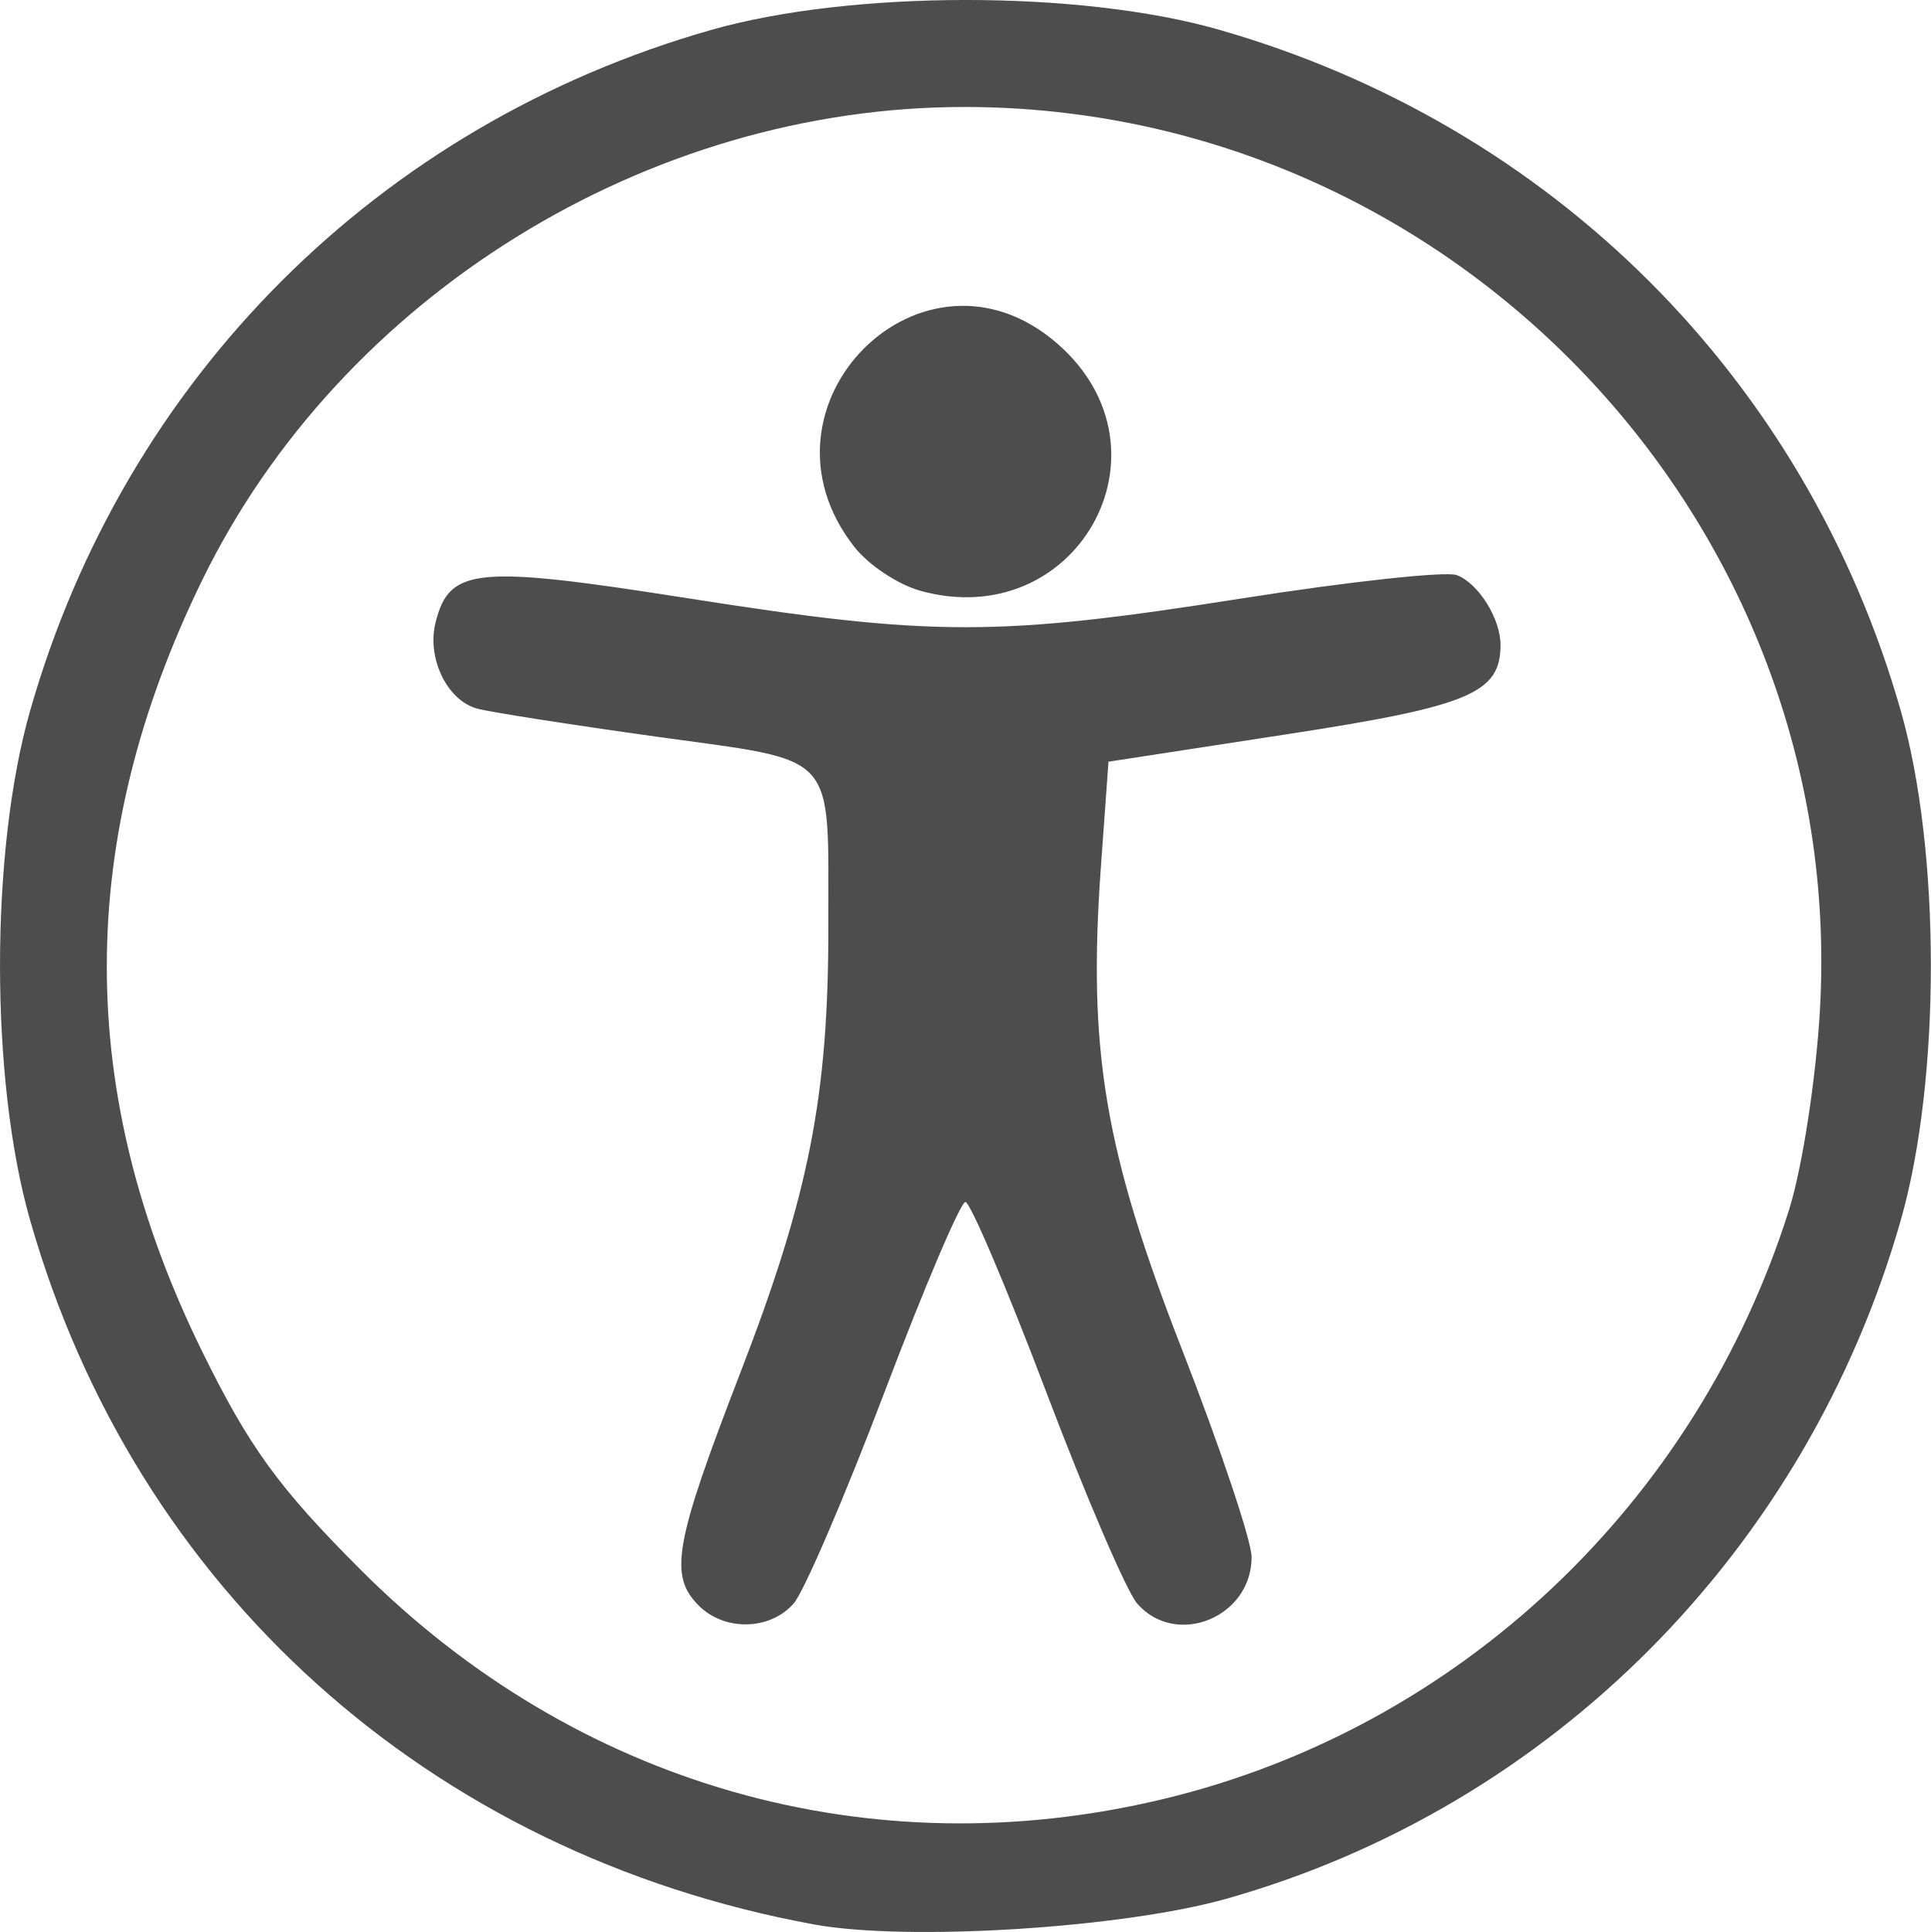
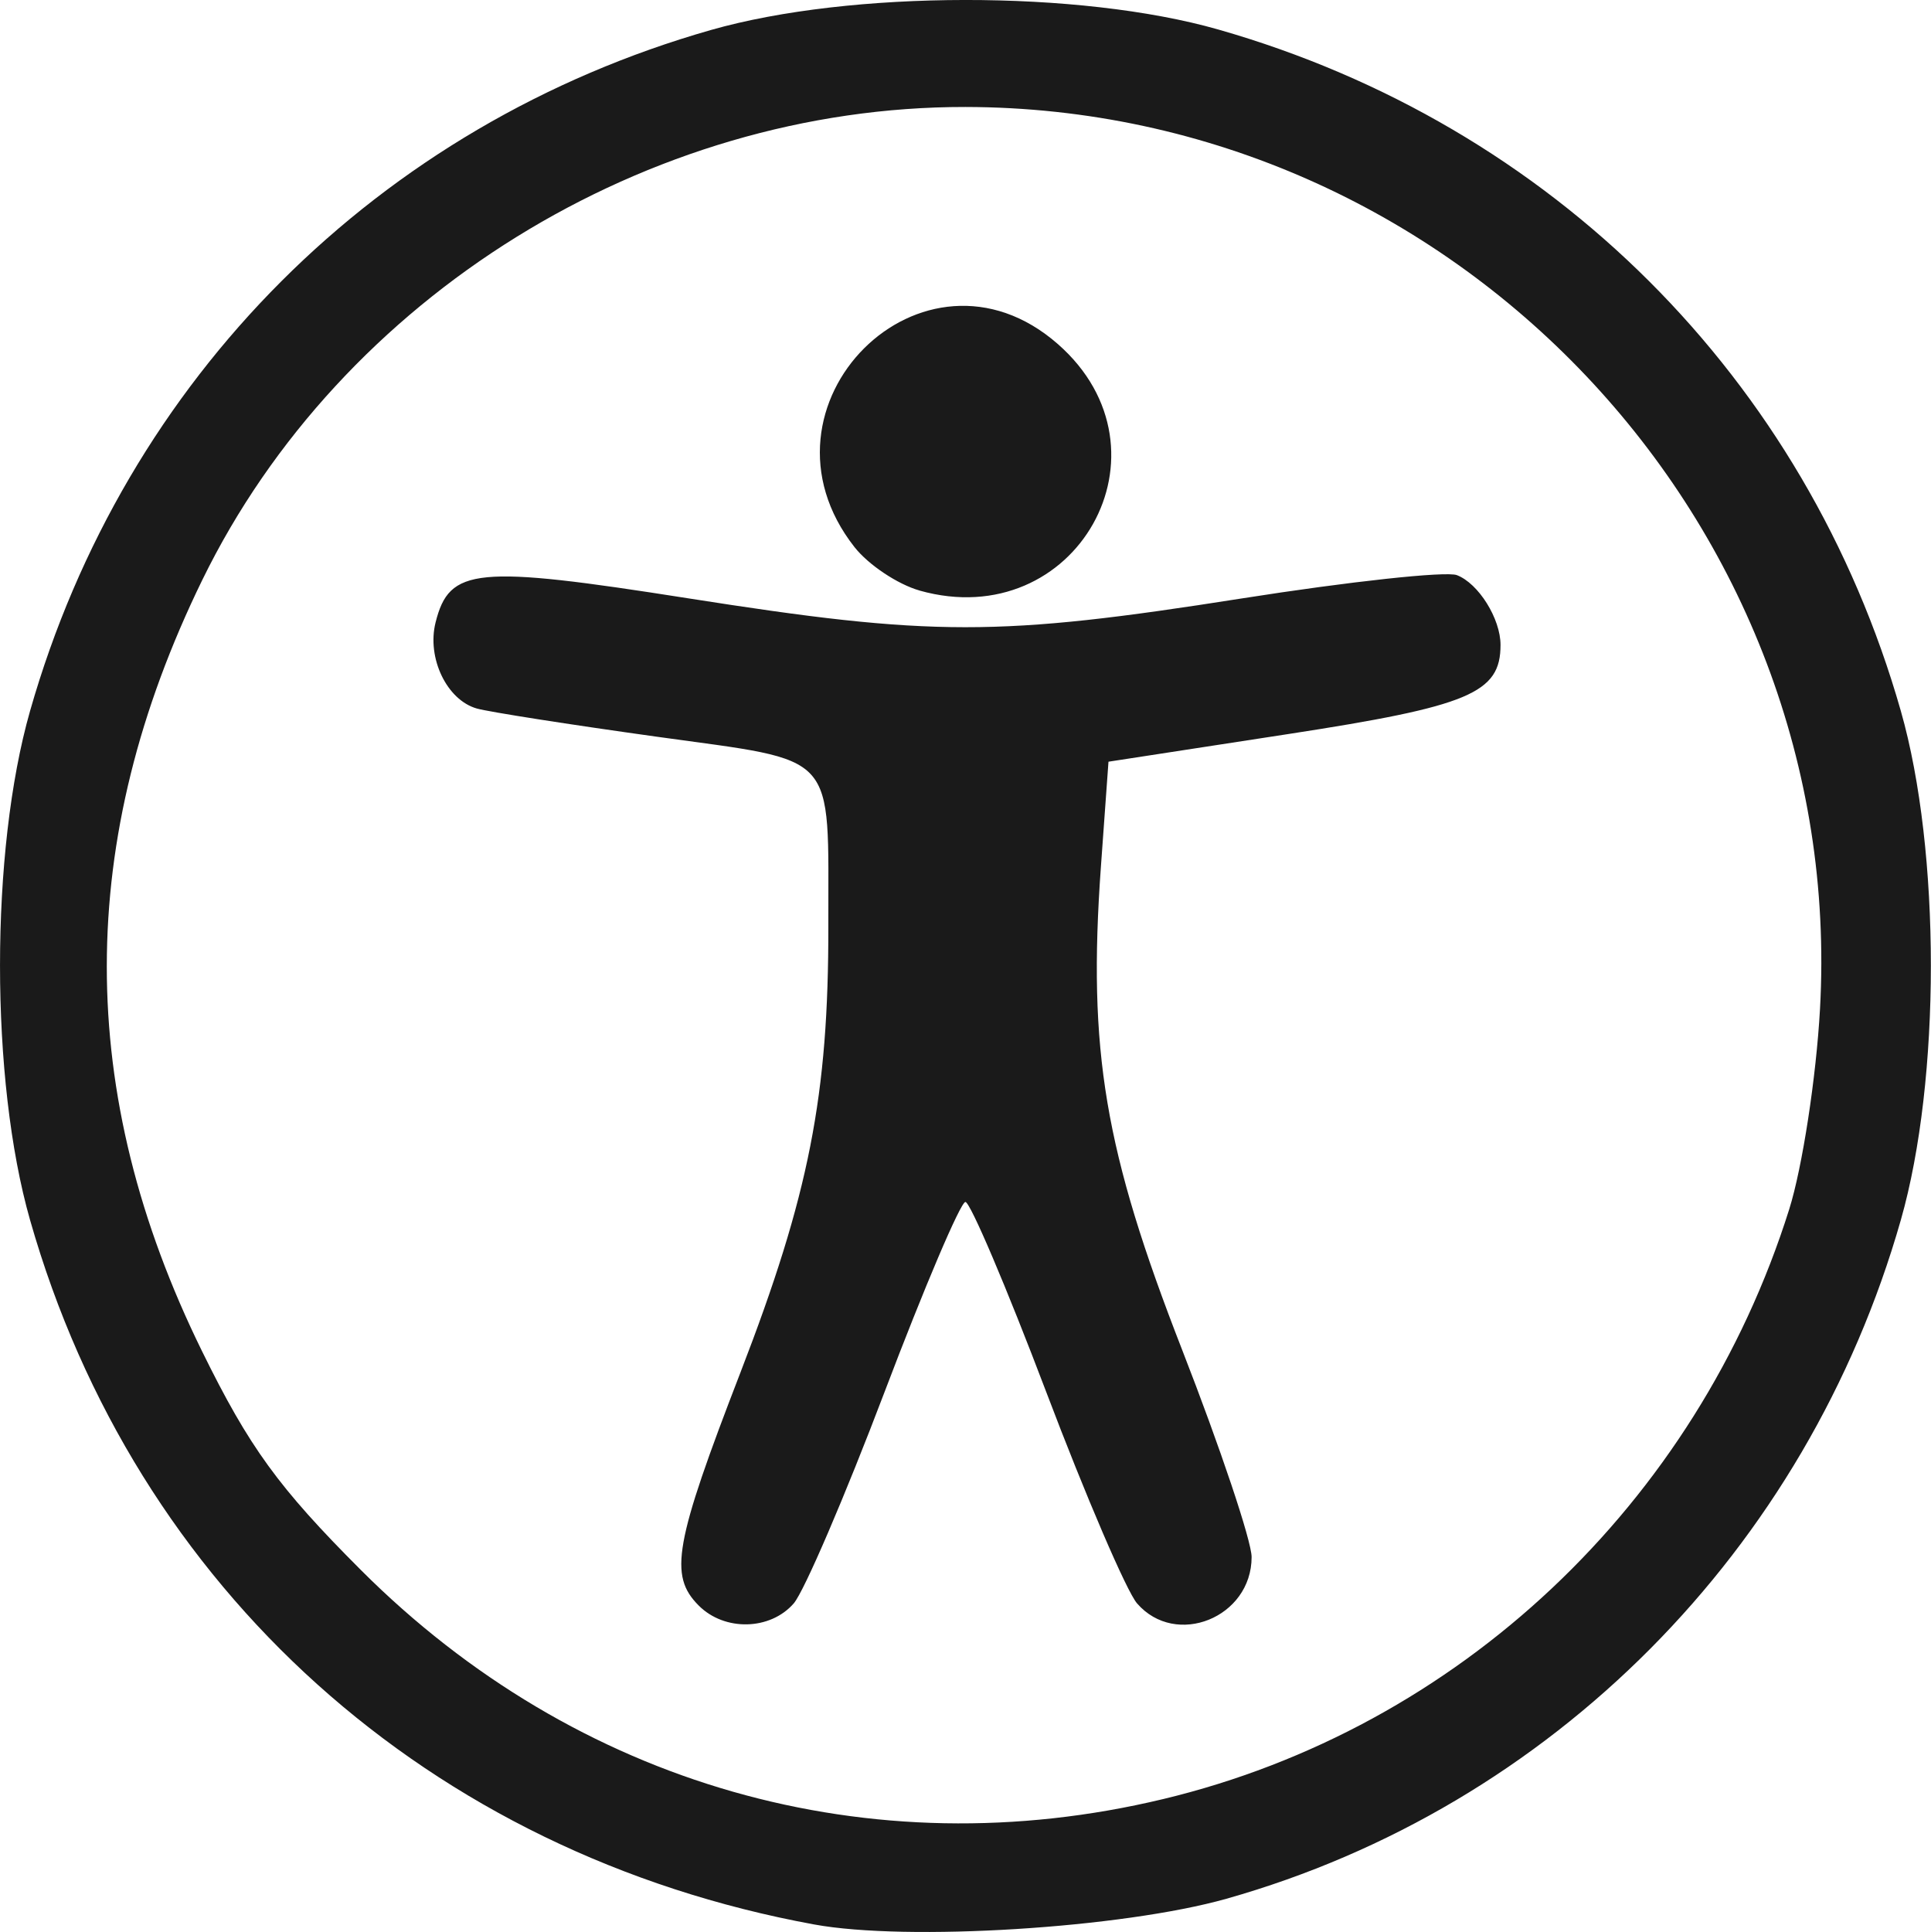
<svg xmlns="http://www.w3.org/2000/svg" width="41.05mm" height="41.07mm" viewBox="0 0 41.05 41.07" version="1.1" id="svg5">
  <defs id="defs2" />
  <g id="layer1" transform="translate(-83.4294,-109.1979)">
-     <path style="fill:#4d4d4d;stroke-width:0.265" d="m 100.735,150.107 c -8.175,-1.5 -14.428,-7.118 -16.667,-14.976 -0.851,-2.984 -0.851,-7.834 0,-10.818 2.016,-7.073 7.405,-12.462 14.478,-14.478 2.966,-0.846 7.836,-0.85 10.78,-0.011 7.098,2.025 12.501,7.417 14.516,14.489 0.851,2.984 0.851,7.834 0,10.818 -2.001,7.02 -7.423,12.476 -14.338,14.43 -2.214,0.625 -6.786,0.91 -8.769,0.546 z m 7.42,-2.664 c 6.279,-1.505 11.344,-6.276 13.314,-12.54 0.278,-0.885 0.573,-2.8 0.654,-4.255 0.578,-10.338 -7.782,-19.162 -18.169,-19.176 -6.766,-0.009 -13.28,4.028 -16.223,10.053 -2.705,5.54 -2.708,10.898 -0.008,16.393 1.005,2.046 1.628,2.903 3.379,4.655 4.579,4.579 10.825,6.363 17.052,4.87 z m -9.87,-4.114 c -0.64,-0.64 -0.519,-1.318 0.888,-4.959 1.458,-3.774 1.873,-5.881 1.867,-9.492 -0.006,-3.754 0.246,-3.477 -3.652,-4.02 -1.846,-0.257 -3.564,-0.526 -3.819,-0.598 -0.639,-0.179 -1.069,-1.075 -0.879,-1.831 0.293,-1.168 0.858,-1.222 5.359,-0.514 5.215,0.82 6.593,0.821 11.783,0.004 2.287,-0.36 4.344,-0.583 4.571,-0.495 0.46,0.176 0.928,0.925 0.928,1.484 0,1.024 -0.661,1.302 -4.512,1.894 l -3.823,0.588 -0.161,2.232 c -0.281,3.914 0.075,6.034 1.726,10.268 0.813,2.085 1.478,4.068 1.478,4.407 0,1.286 -1.611,1.937 -2.436,0.985 -0.221,-0.255 -1.091,-2.279 -1.932,-4.498 -0.842,-2.219 -1.614,-4.035 -1.717,-4.035 -0.102,0 -0.875,1.816 -1.717,4.035 -0.842,2.219 -1.712,4.243 -1.932,4.498 -0.499,0.575 -1.47,0.598 -2.02,0.047 z m 4.694,-21.578 c -0.464,-0.131 -1.086,-0.546 -1.382,-0.922 -2.364,-3.006 1.465,-6.826 4.325,-4.315 2.583,2.268 0.387,6.175 -2.943,5.238 z" id="path836" />
+     <path style="fill:#1a1a1a;stroke-width:0.265" d="m 100.735,150.107 c -8.175,-1.5 -14.428,-7.118 -16.667,-14.976 -0.851,-2.984 -0.851,-7.834 0,-10.818 2.016,-7.073 7.405,-12.462 14.478,-14.478 2.966,-0.846 7.836,-0.85 10.78,-0.011 7.098,2.025 12.501,7.417 14.516,14.489 0.851,2.984 0.851,7.834 0,10.818 -2.001,7.02 -7.423,12.476 -14.338,14.43 -2.214,0.625 -6.786,0.91 -8.769,0.546 z m 7.42,-2.664 c 6.279,-1.505 11.344,-6.276 13.314,-12.54 0.278,-0.885 0.573,-2.8 0.654,-4.255 0.578,-10.338 -7.782,-19.162 -18.169,-19.176 -6.766,-0.009 -13.28,4.028 -16.223,10.053 -2.705,5.54 -2.708,10.898 -0.008,16.393 1.005,2.046 1.628,2.903 3.379,4.655 4.579,4.579 10.825,6.363 17.052,4.87 z m -9.87,-4.114 c -0.64,-0.64 -0.519,-1.318 0.888,-4.959 1.458,-3.774 1.873,-5.881 1.867,-9.492 -0.006,-3.754 0.246,-3.477 -3.652,-4.02 -1.846,-0.257 -3.564,-0.526 -3.819,-0.598 -0.639,-0.179 -1.069,-1.075 -0.879,-1.831 0.293,-1.168 0.858,-1.222 5.359,-0.514 5.215,0.82 6.593,0.821 11.783,0.004 2.287,-0.36 4.344,-0.583 4.571,-0.495 0.46,0.176 0.928,0.925 0.928,1.484 0,1.024 -0.661,1.302 -4.512,1.894 l -3.823,0.588 -0.161,2.232 c -0.281,3.914 0.075,6.034 1.726,10.268 0.813,2.085 1.478,4.068 1.478,4.407 0,1.286 -1.611,1.937 -2.436,0.985 -0.221,-0.255 -1.091,-2.279 -1.932,-4.498 -0.842,-2.219 -1.614,-4.035 -1.717,-4.035 -0.102,0 -0.875,1.816 -1.717,4.035 -0.842,2.219 -1.712,4.243 -1.932,4.498 -0.499,0.575 -1.47,0.598 -2.02,0.047 z m 4.694,-21.578 c -0.464,-0.131 -1.086,-0.546 -1.382,-0.922 -2.364,-3.006 1.465,-6.826 4.325,-4.315 2.583,2.268 0.387,6.175 -2.943,5.238 z" id="path836" />
  </g>
</svg>
